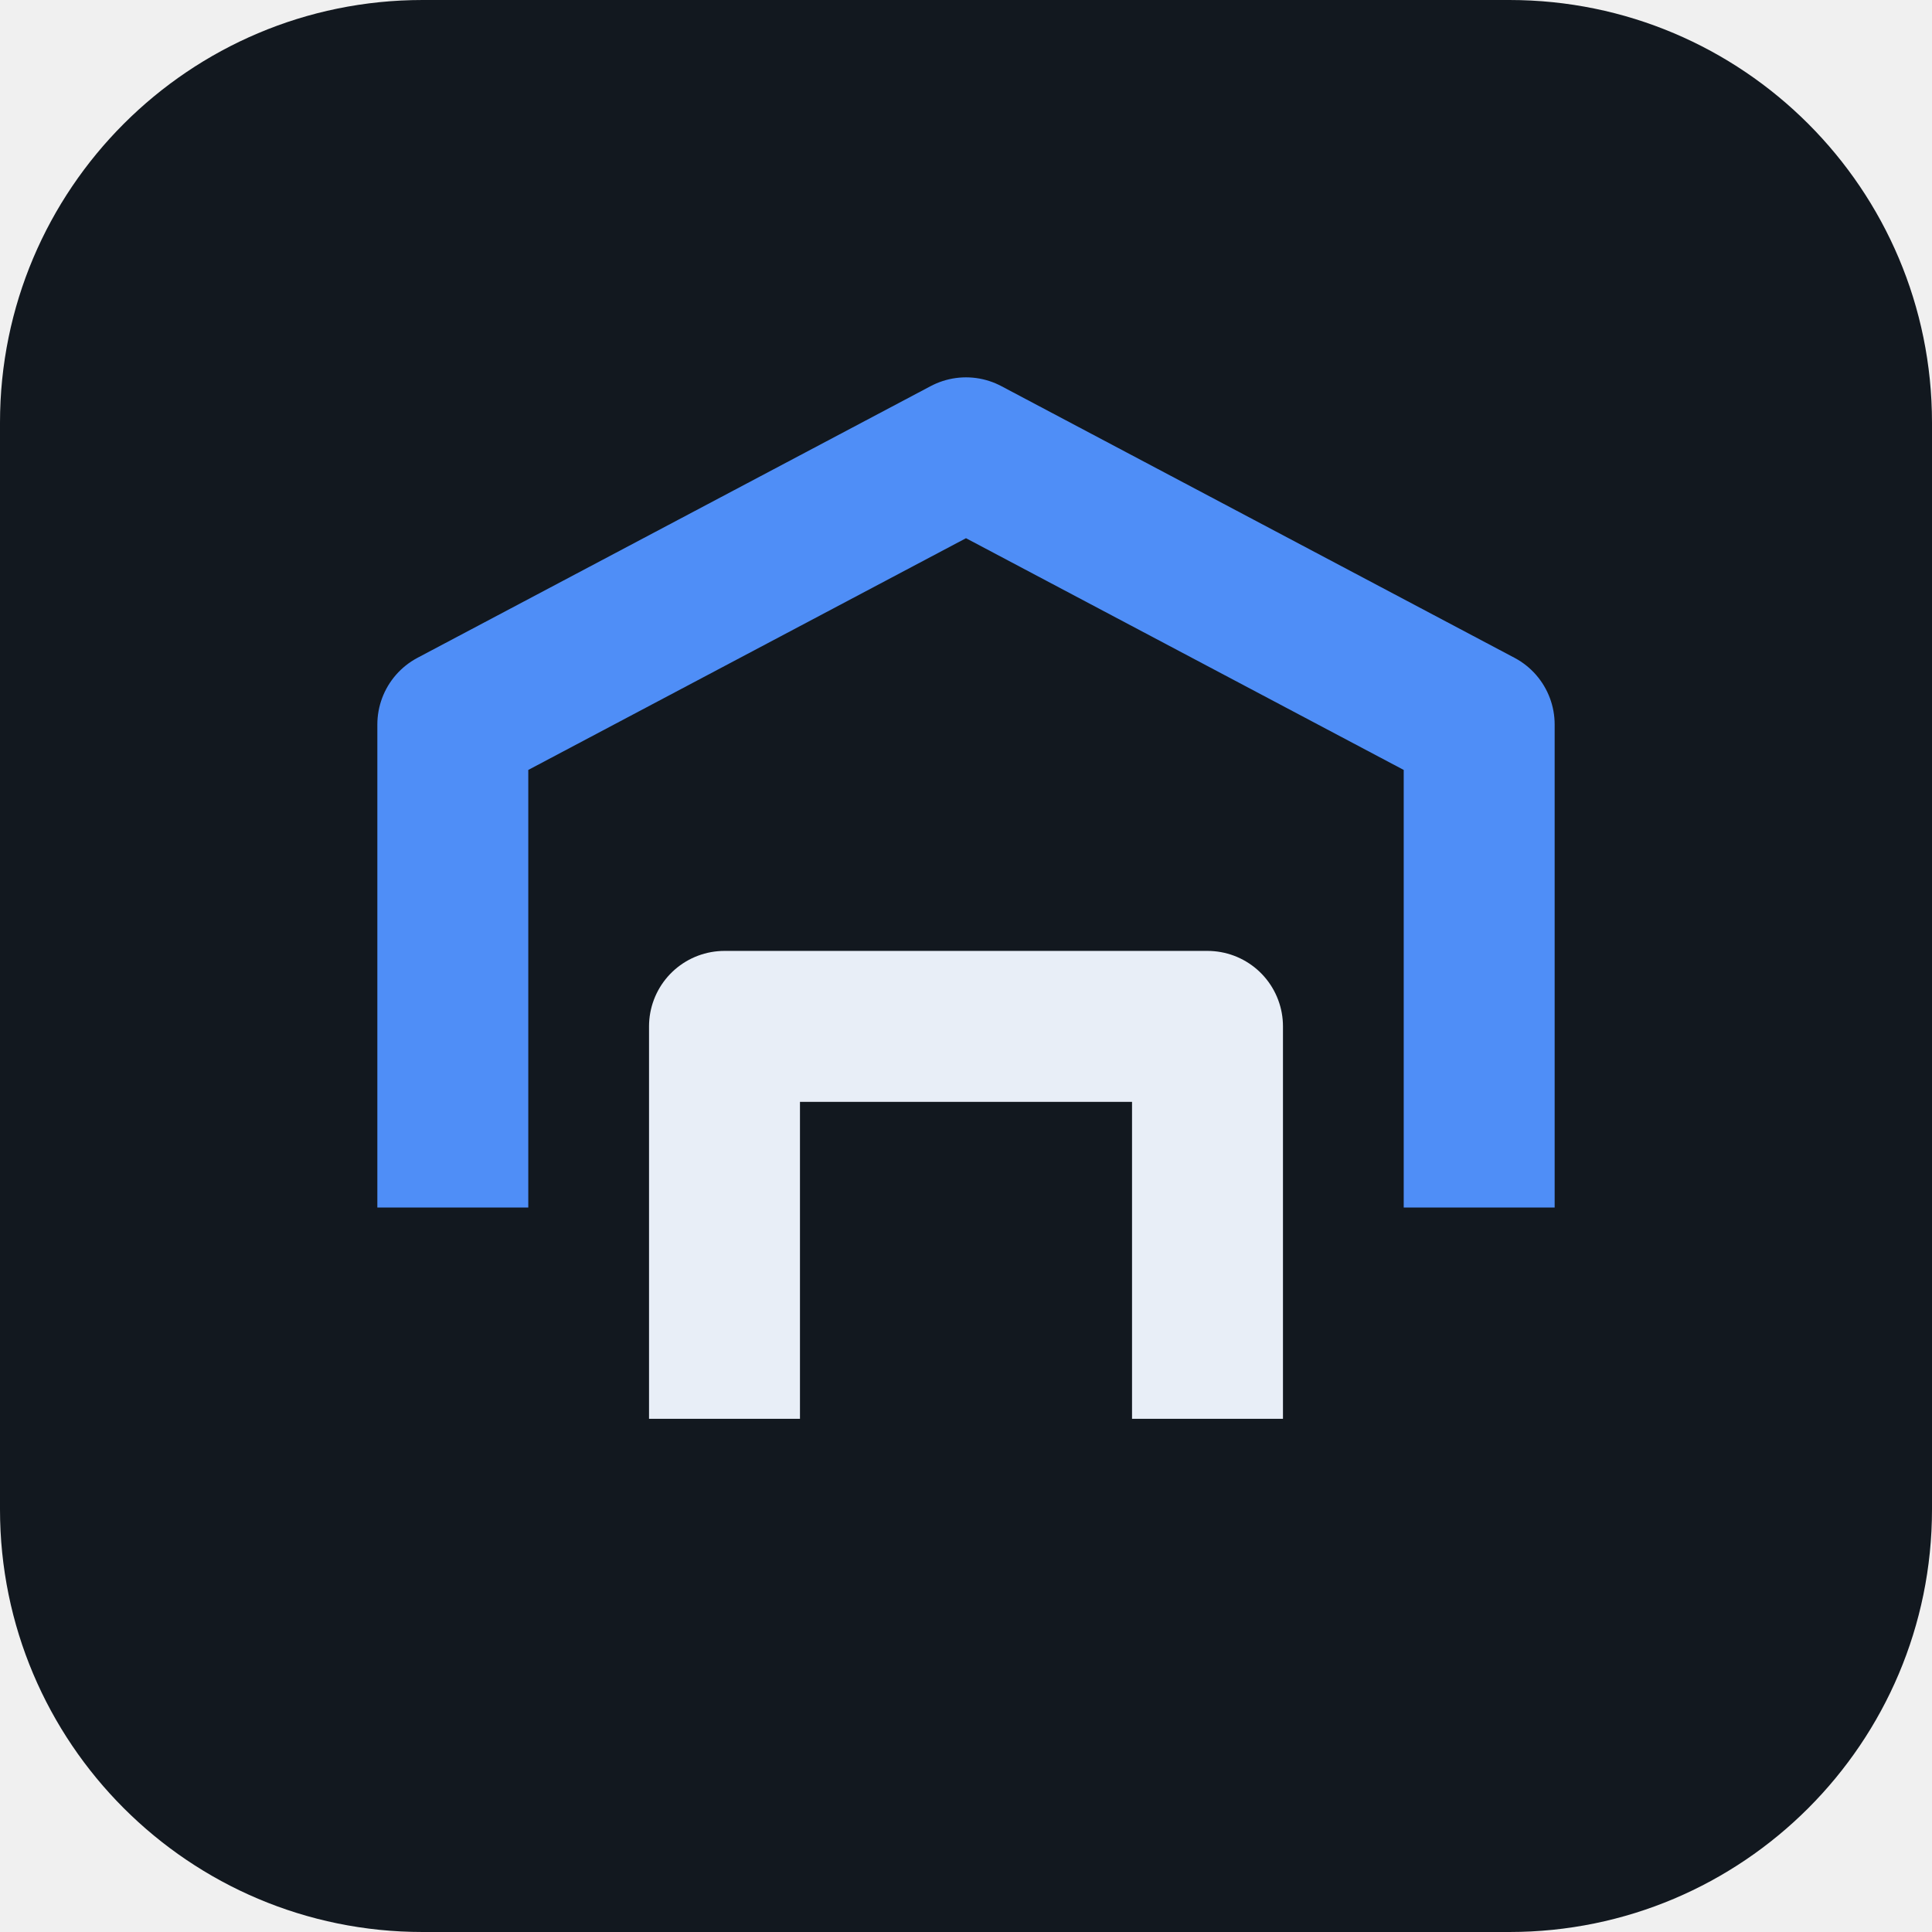
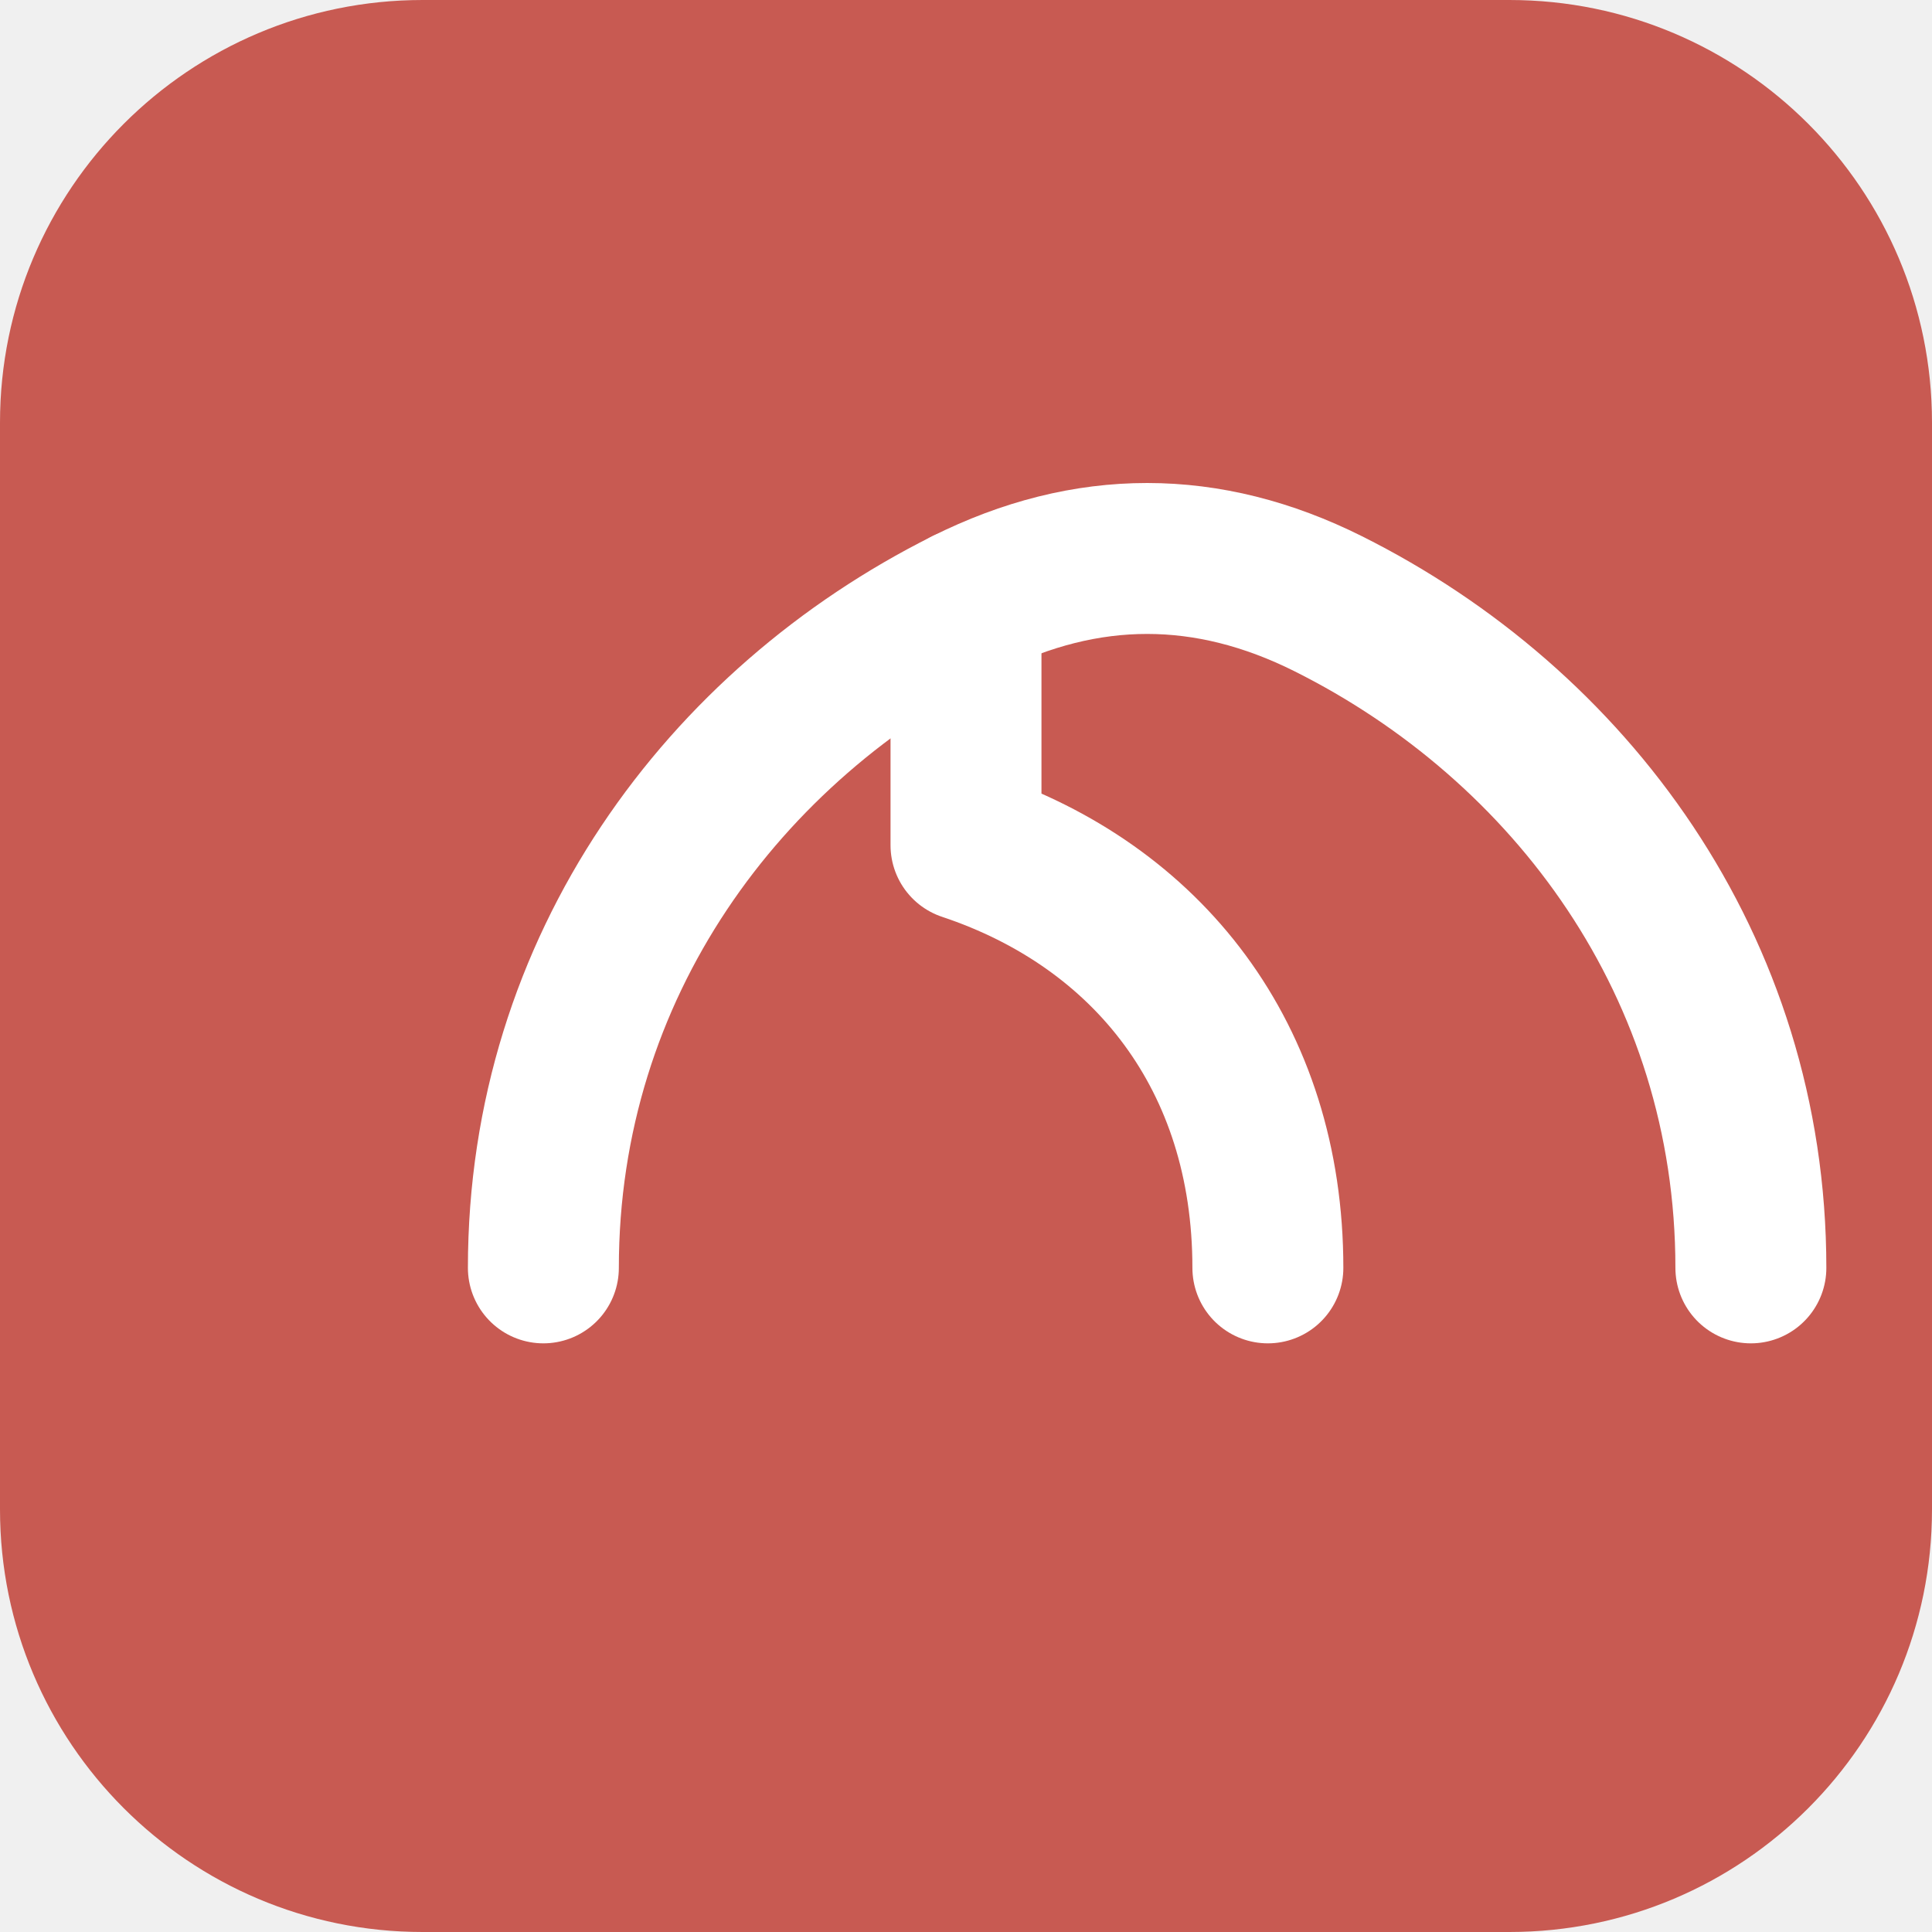
<svg xmlns="http://www.w3.org/2000/svg" viewBox="0 0 64 64">
-   <rect width="64" height="64" rx="14" fill="#12181f" />
-   <path d="M15 40V24l17-9 17 9v16" fill="none" stroke="#4f8ef7" stroke-width="5" stroke-linejoin="round" />
-   <path d="M24 47V34h16v13" fill="none" stroke="#e8eef7" stroke-width="5" stroke-linejoin="round" />
+   <rect width="64" height="64" rx="14" fill="#c85a52" />
+   <path d="M18 42c0-10 6-18 14-22 4-2 8-2 12 0 8 4 14 12 14 22" fill="none" stroke="#fff" stroke-width="5" stroke-linecap="round" />
+   <path d="M32 20v8M32 28c6 2 10 7 10 14" fill="none" stroke="#fff" stroke-width="5" stroke-linecap="round" />
</svg>
